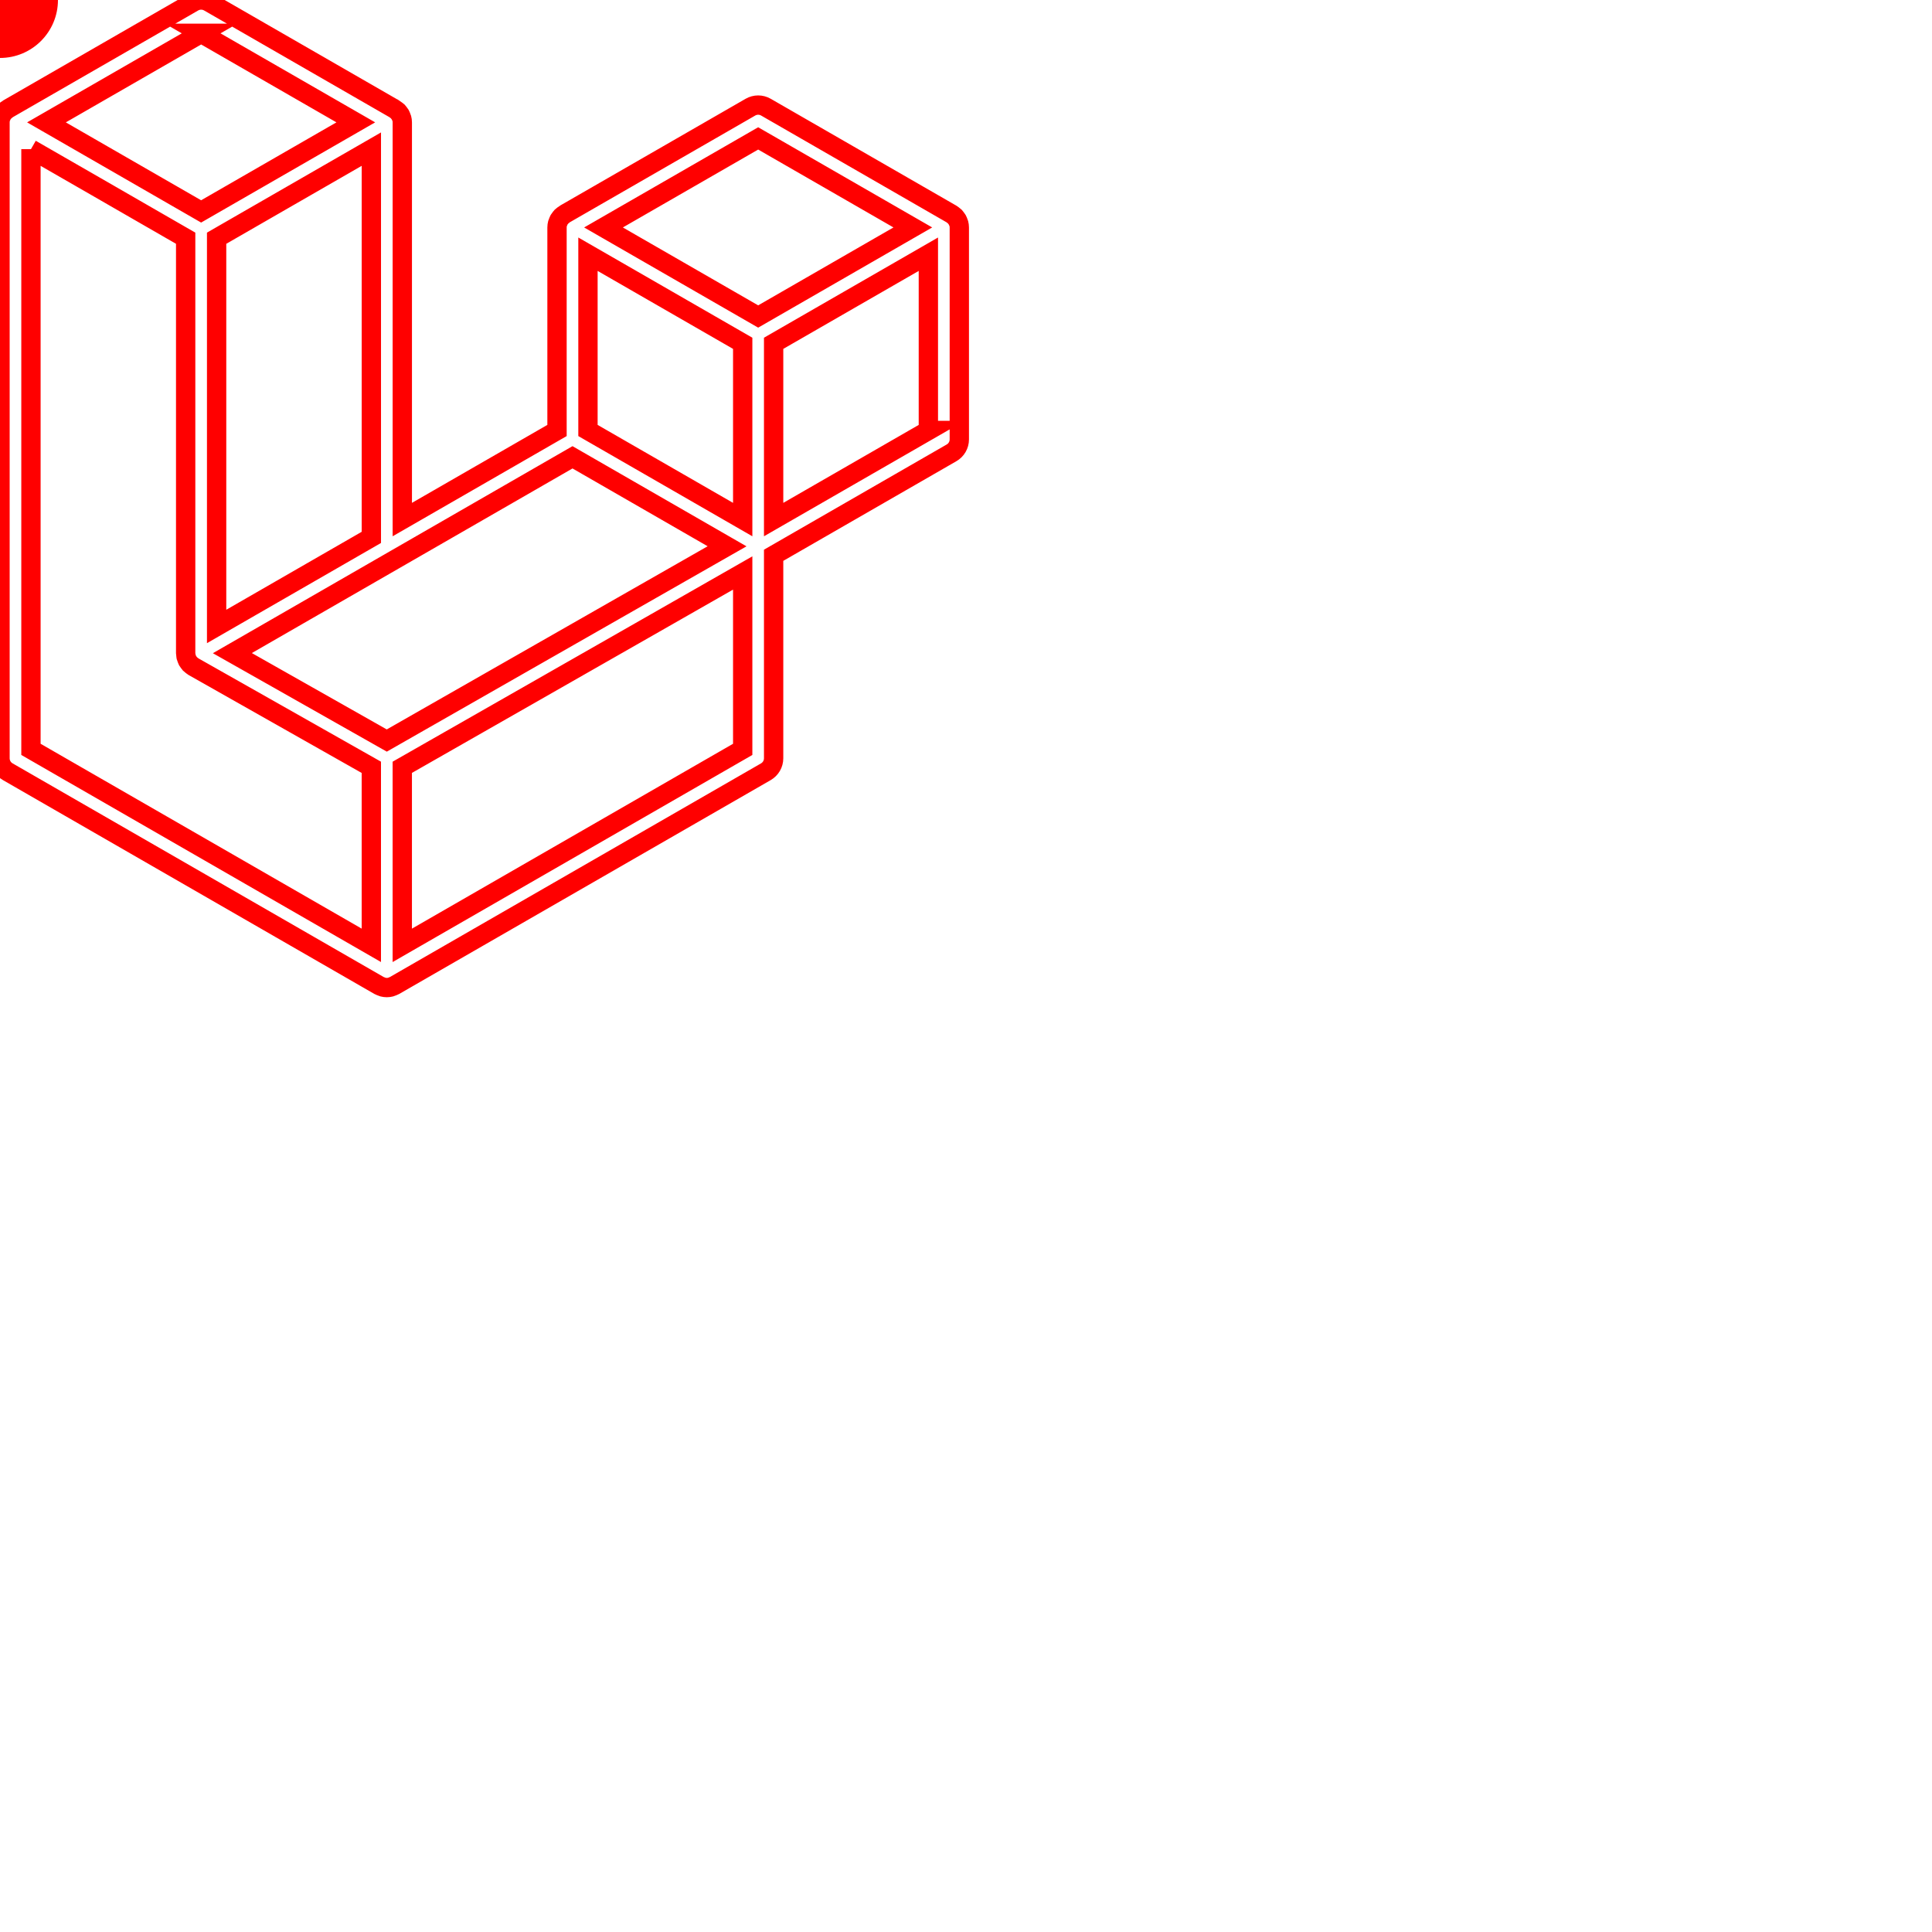
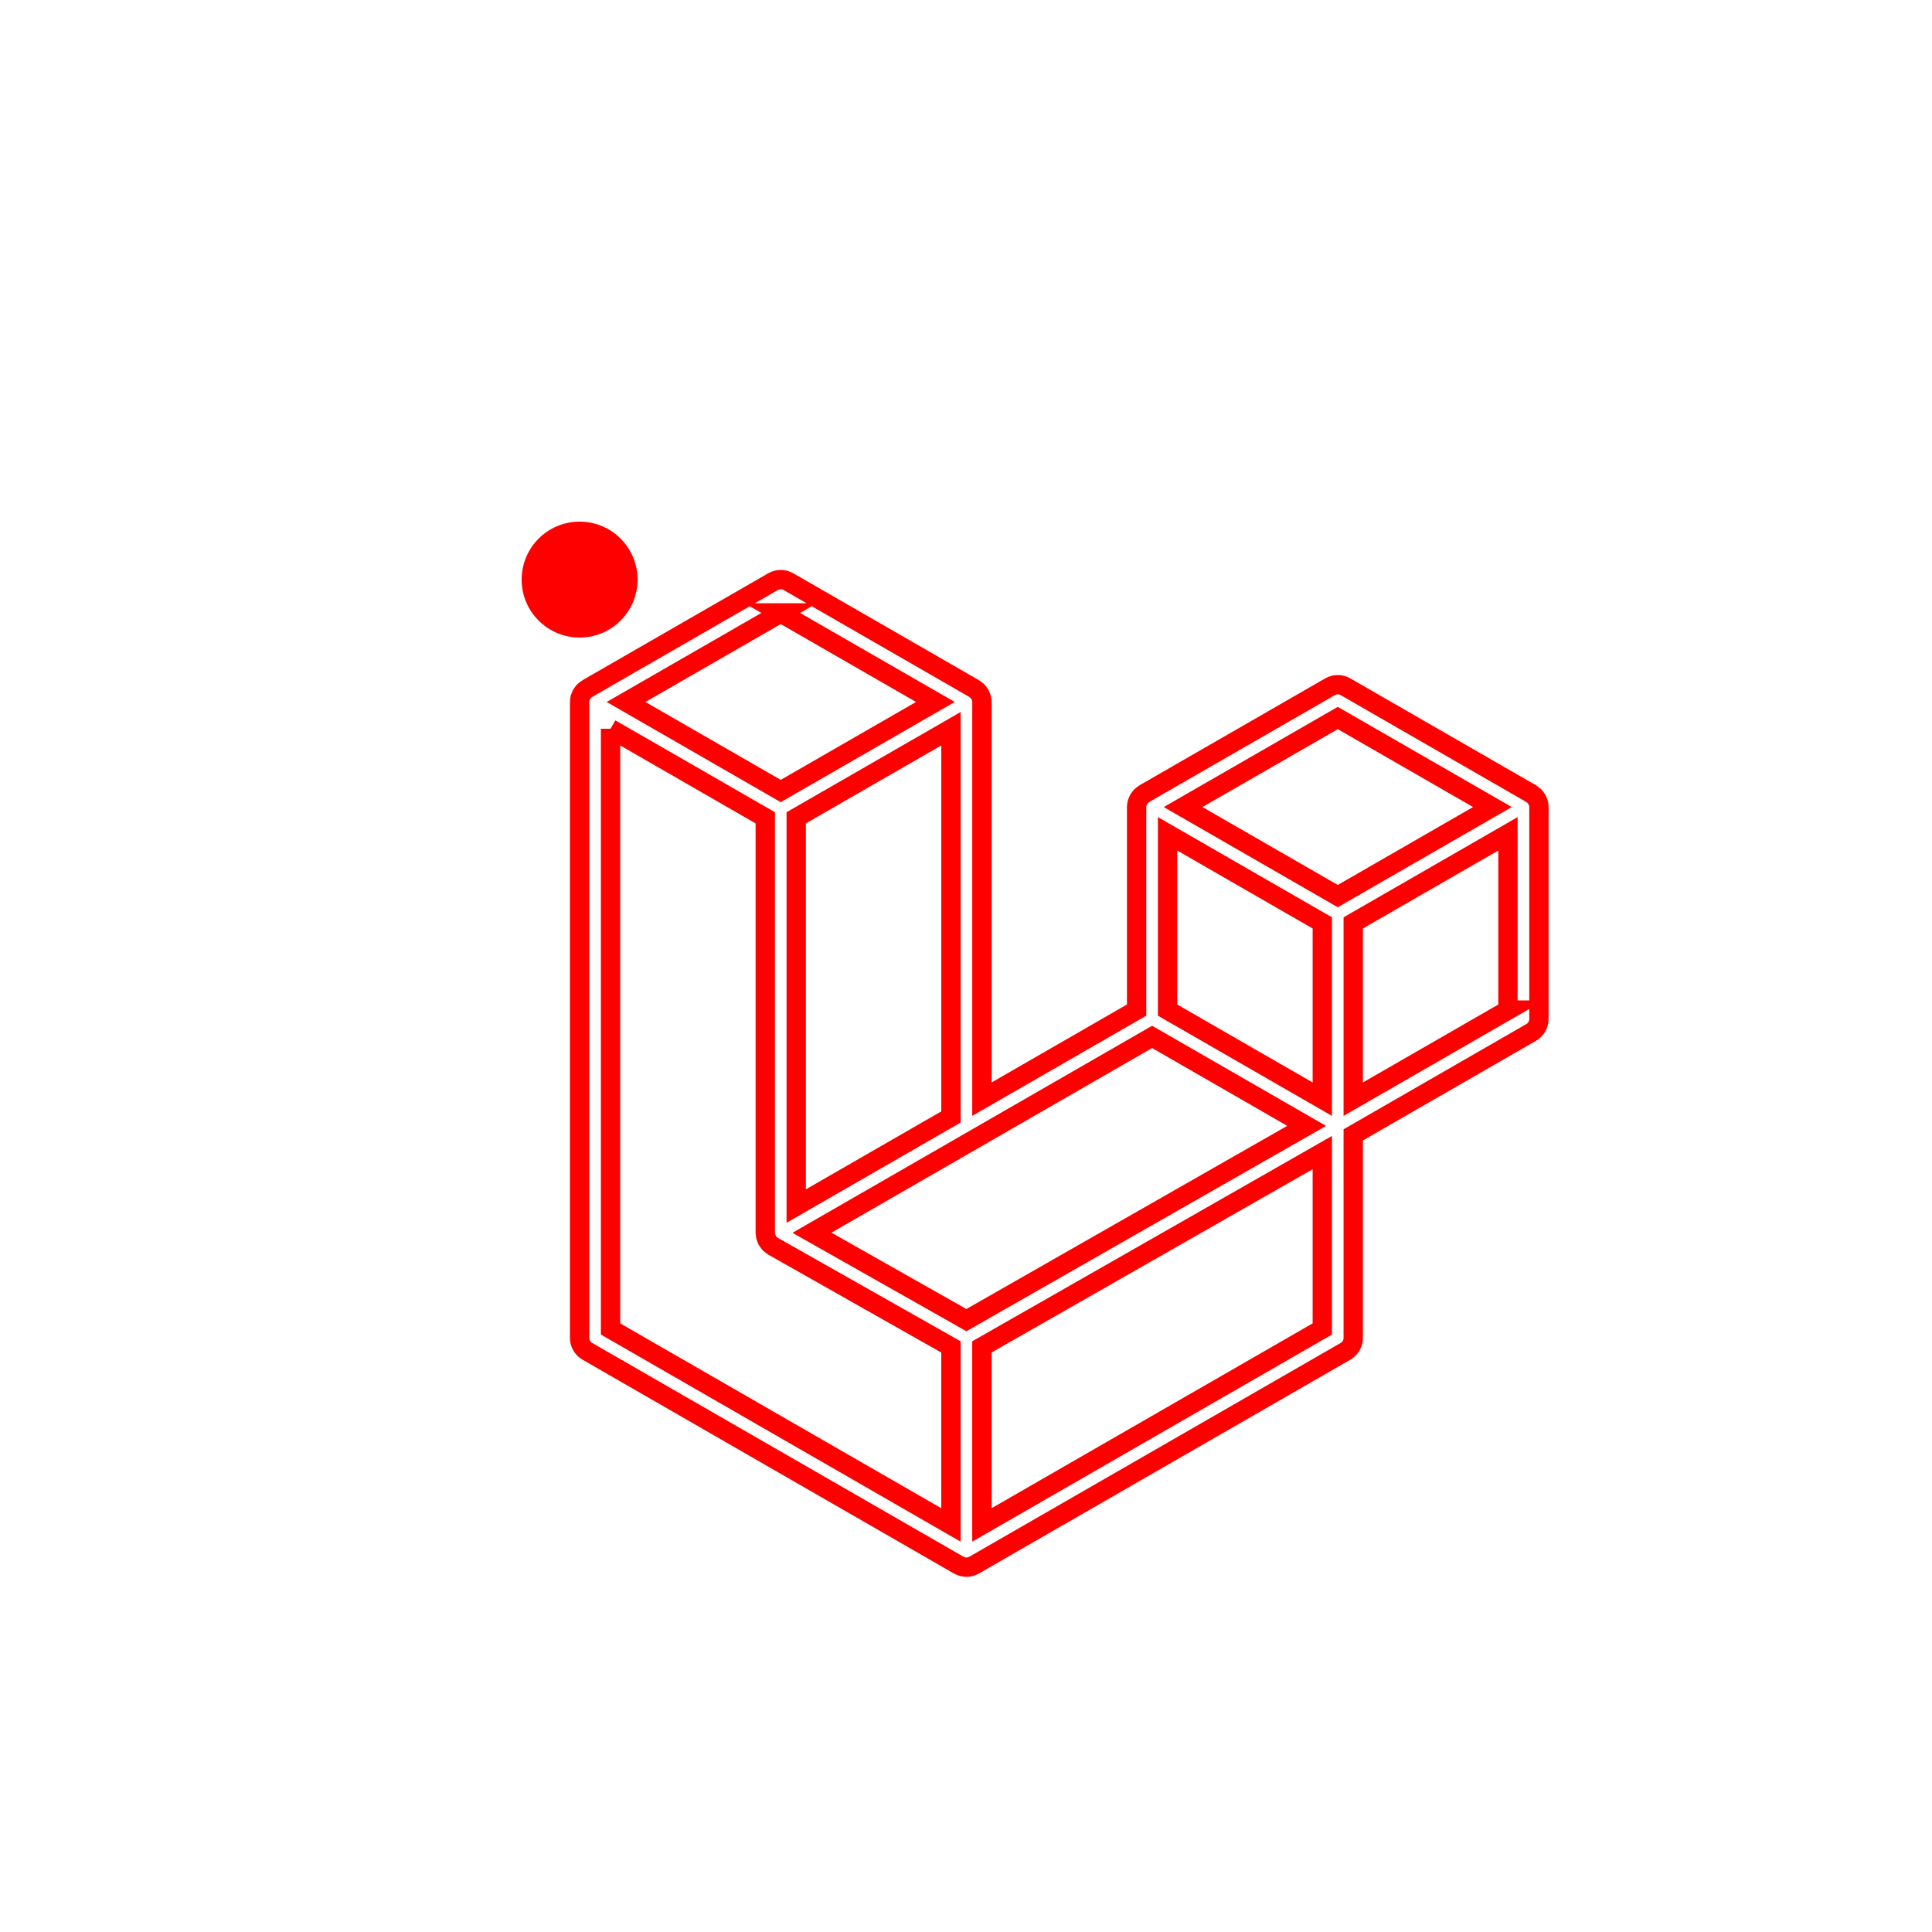
- <svg xmlns="http://www.w3.org/2000/svg" viewBox="0 00 100 100">
+ <svg xmlns="http://www.w3.org/2000/svg" viewBox="-30 -30 100 100">
  <path fill="none" stroke="red" d="m49.626 11.564a.809.809 0 0 1 .028.209v10.972a.8.8 0 0 1 -.402.694l-9.209 5.302v10.509c0 .286-.152.55-.4.694l-19.223 11.066c-.044.025-.092.041-.14.058-.018.006-.035.017-.054.022a.805.805 0 0 1 -.41 0c-.022-.006-.042-.018-.063-.026-.044-.016-.09-.03-.132-.054l-19.219-11.066a.801.801 0 0 1 -.402-.694v-32.916c0-.072.01-.142.028-.21.006-.023.02-.044.028-.067.015-.042.029-.085.051-.124.015-.026.037-.047.055-.071.023-.032.044-.065.071-.093.023-.023.053-.04.079-.06.029-.024.055-.05.088-.069h.001l9.61-5.533a.802.802 0 0 1 .8 0l9.61 5.533h.002c.032.02.059.045.088.068.026.02.055.038.078.06.028.029.048.062.072.094.017.024.04.045.054.071.023.04.036.082.052.124.008.023.022.044.028.068a.809.809 0 0 1 .028.209v20.559l8.008-4.611v-10.51c0-.07.01-.141.028-.208.007-.024.02-.045.028-.068.016-.042.03-.085.052-.124.015-.026.037-.047.054-.071.024-.032.044-.065.072-.093.023-.023.052-.04.078-.06.03-.024.056-.05.088-.069h.001l9.611-5.533a.801.801 0 0 1 .8 0l9.61 5.533c.034.02.06.045.09.068.025.02.054.038.077.06.028.029.048.062.072.094.018.024.04.045.054.071.023.039.036.082.052.124.009.023.022.044.028.068zm-1.574 10.718v-9.124l-3.363 1.936-4.646 2.675v9.124l8.01-4.611zm-9.61 16.505v-9.13l-4.57 2.61-13.05 7.448v9.216zm-36.84-31.068v31.068l17.618 10.143v-9.214l-9.204-5.209-.003-.002-.004-.002c-.031-.018-.057-.044-.086-.066-.025-.02-.054-.036-.076-.058l-.002-.003c-.026-.025-.044-.056-.066-.084-.02-.027-.044-.05-.06-.078l-.001-.003c-.018-.03-.029-.066-.042-.1-.013-.03-.03-.058-.038-.09v-.001c-.01-.038-.012-.078-.016-.117-.004-.03-.012-.06-.012-.09v-21.483l-4.645-2.676-3.363-1.934zm8.81-5.994-8.007 4.609 8.005 4.609 8.006-4.61-8.006-4.608zm4.164 28.764 4.645-2.674v-20.096l-3.363 1.936-4.646 2.675v20.096zm24.667-23.325-8.006 4.609 8.006 4.609 8.005-4.61zm-.801 10.605-4.646-2.675-3.363-1.936v9.124l4.645 2.674 3.364 1.937zm-18.422 20.561 11.743-6.704 5.87-3.35-8-4.606-9.211 5.303-8.395 4.833z" />
  <circle r="3" fill="red">
    <animateMotion dur="10s" repeatCount="indefinite" path="m49.626 11.564a.809.809 0 0 1 .028.209v10.972a.8.8 0 0 1 -.402.694l-9.209 5.302v10.509c0 .286-.152.55-.4.694l-19.223 11.066c-.044.025-.092.041-.14.058-.018.006-.035.017-.054.022a.805.805 0 0 1 -.41 0c-.022-.006-.042-.018-.063-.026-.044-.016-.09-.03-.132-.054l-19.219-11.066a.801.801 0 0 1 -.402-.694v-32.916c0-.072.01-.142.028-.21.006-.023.02-.044.028-.067.015-.042.029-.085.051-.124.015-.026.037-.047.055-.071.023-.032.044-.065.071-.093.023-.023.053-.04.079-.06.029-.024.055-.05.088-.069h.001l9.61-5.533a.802.802 0 0 1 .8 0l9.61 5.533h.002c.032.02.059.045.088.068.026.02.055.038.078.06.028.029.048.062.072.094.017.024.04.045.054.071.023.04.036.082.052.124.008.023.022.044.028.068a.809.809 0 0 1 .028.209v20.559l8.008-4.611v-10.51c0-.07.01-.141.028-.208.007-.024.02-.045.028-.068.016-.042.03-.085.052-.124.015-.026.037-.047.054-.071.024-.032.044-.065.072-.093.023-.023.052-.04.078-.06.03-.024.056-.05.088-.069h.001l9.611-5.533a.801.801 0 0 1 .8 0l9.61 5.533c.034.02.06.045.09.068.025.02.054.038.077.06.028.029.048.062.072.094.018.024.04.045.054.071.023.039.036.082.052.124.009.023.022.044.028.068zm-1.574 10.718v-9.124l-3.363 1.936-4.646 2.675v9.124l8.01-4.611zm-9.61 16.505v-9.13l-4.57 2.61-13.05 7.448v9.216zm-36.84-31.068v31.068l17.618 10.143v-9.214l-9.204-5.209-.003-.002-.004-.002c-.031-.018-.057-.044-.086-.066-.025-.02-.054-.036-.076-.058l-.002-.003c-.026-.025-.044-.056-.066-.084-.02-.027-.044-.05-.06-.078l-.001-.003c-.018-.03-.029-.066-.042-.1-.013-.03-.03-.058-.038-.09v-.001c-.01-.038-.012-.078-.016-.117-.004-.03-.012-.06-.012-.09v-21.483l-4.645-2.676-3.363-1.934zm8.81-5.994-8.007 4.609 8.005 4.609 8.006-4.61-8.006-4.608zm4.164 28.764 4.645-2.674v-20.096l-3.363 1.936-4.646 2.675v20.096zm24.667-23.325-8.006 4.609 8.006 4.609 8.005-4.61zm-.801 10.605-4.646-2.675-3.363-1.936v9.124l4.645 2.674 3.364 1.937zm-18.422 20.561 11.743-6.704 5.87-3.35-8-4.606-9.211 5.303-8.395 4.833z" />
  </circle>
</svg>
